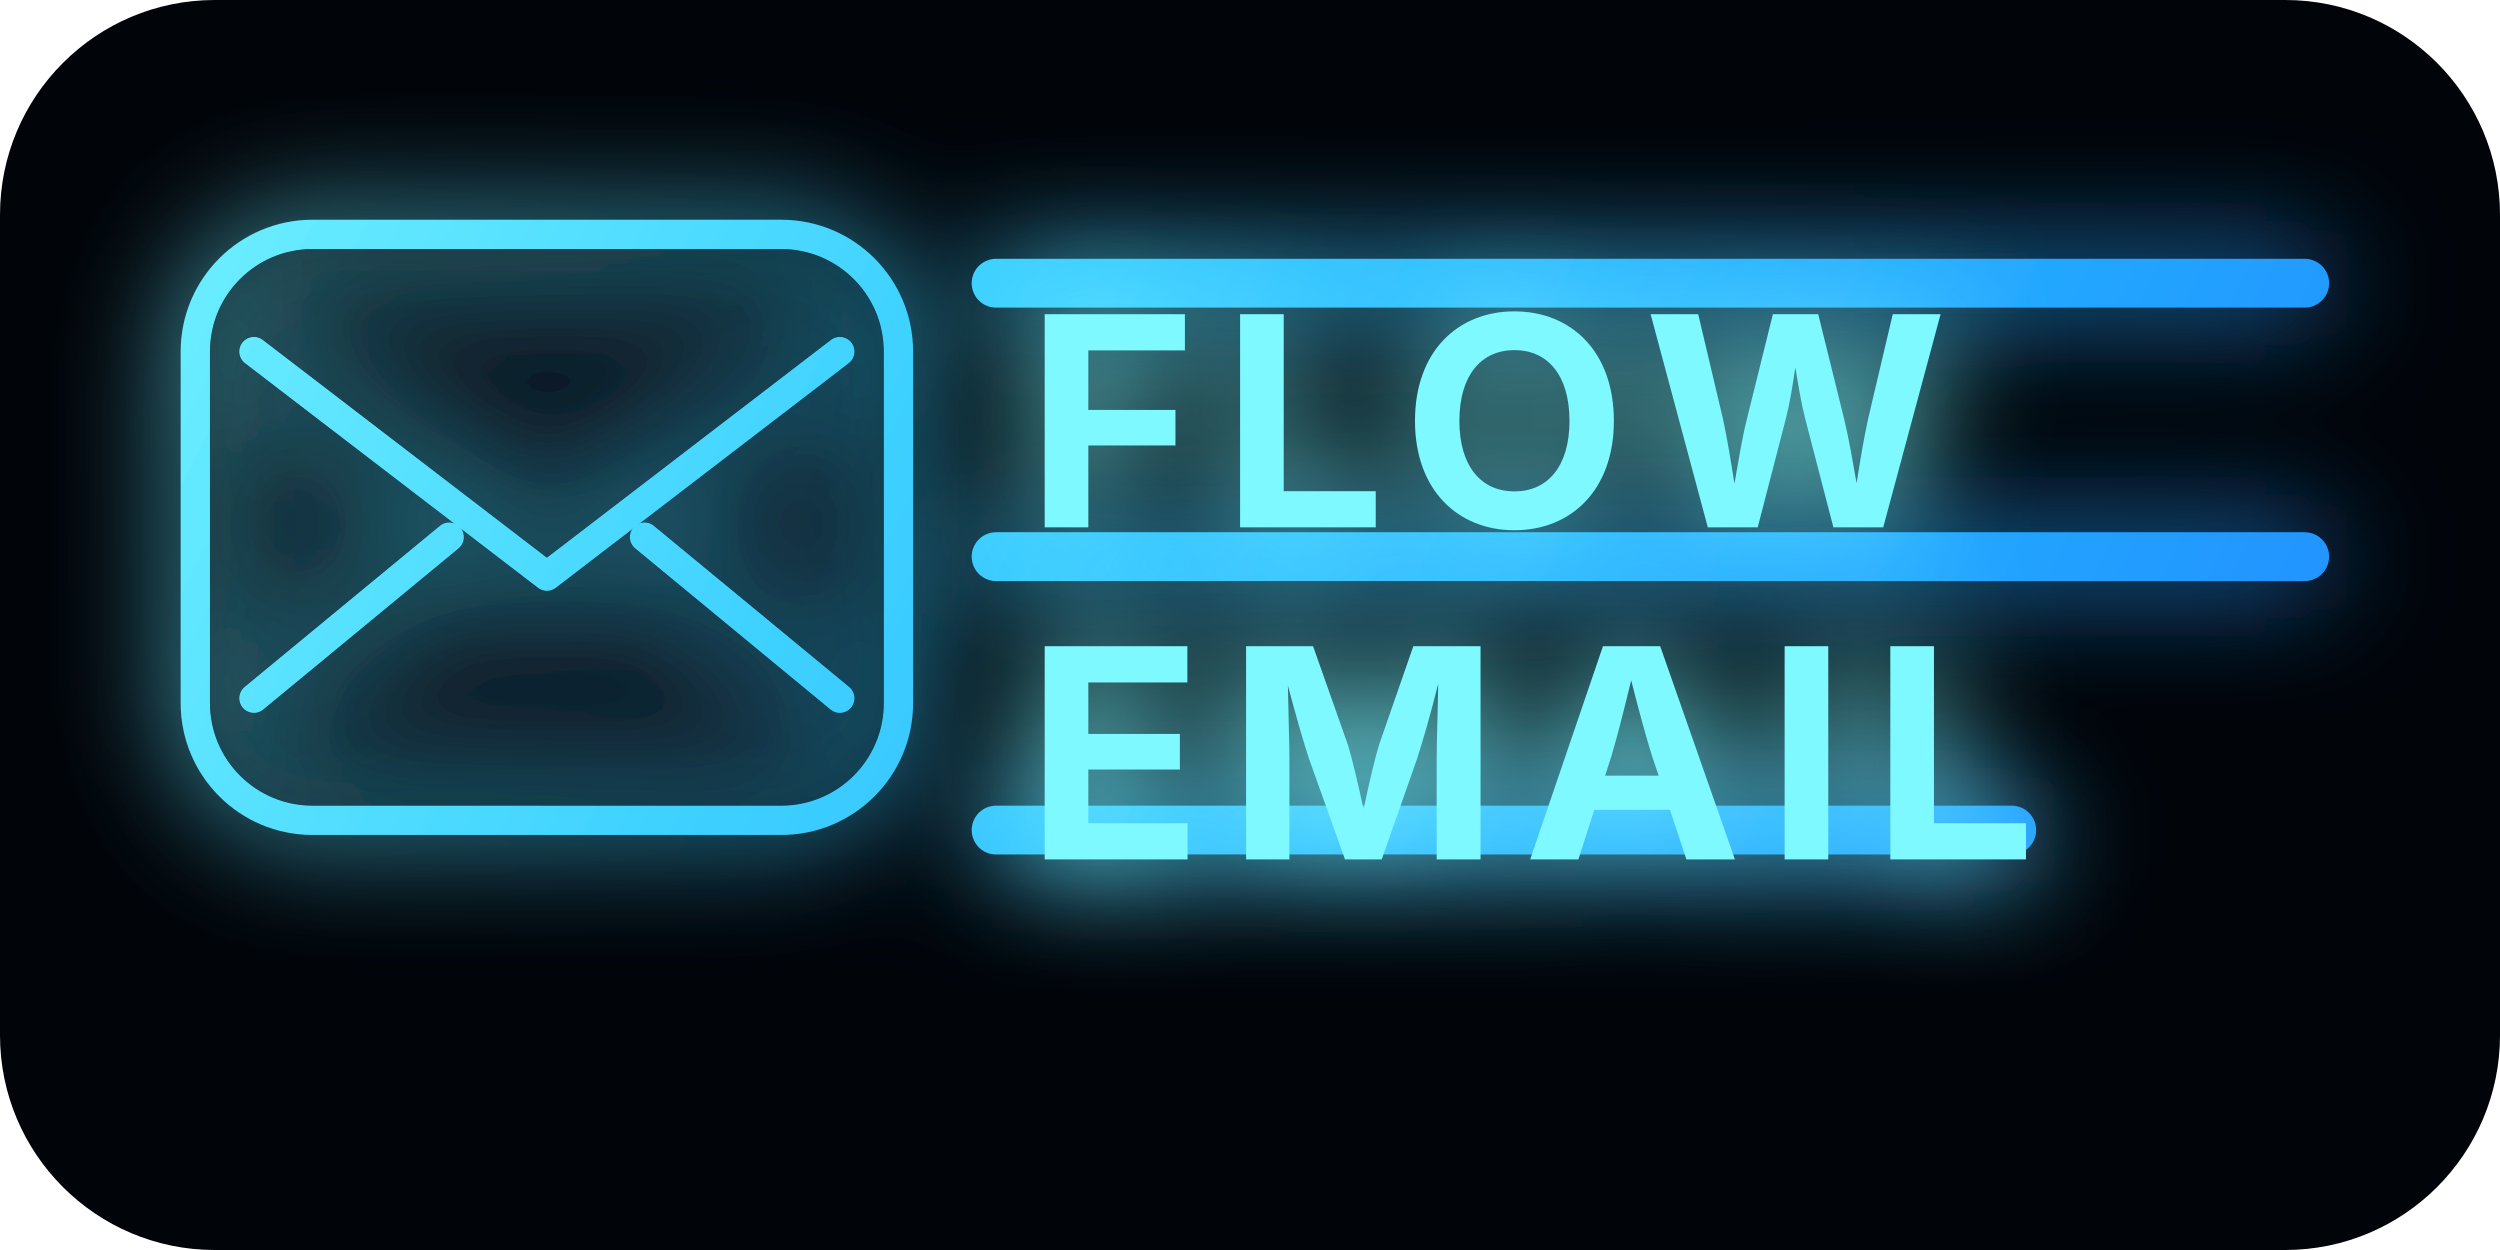
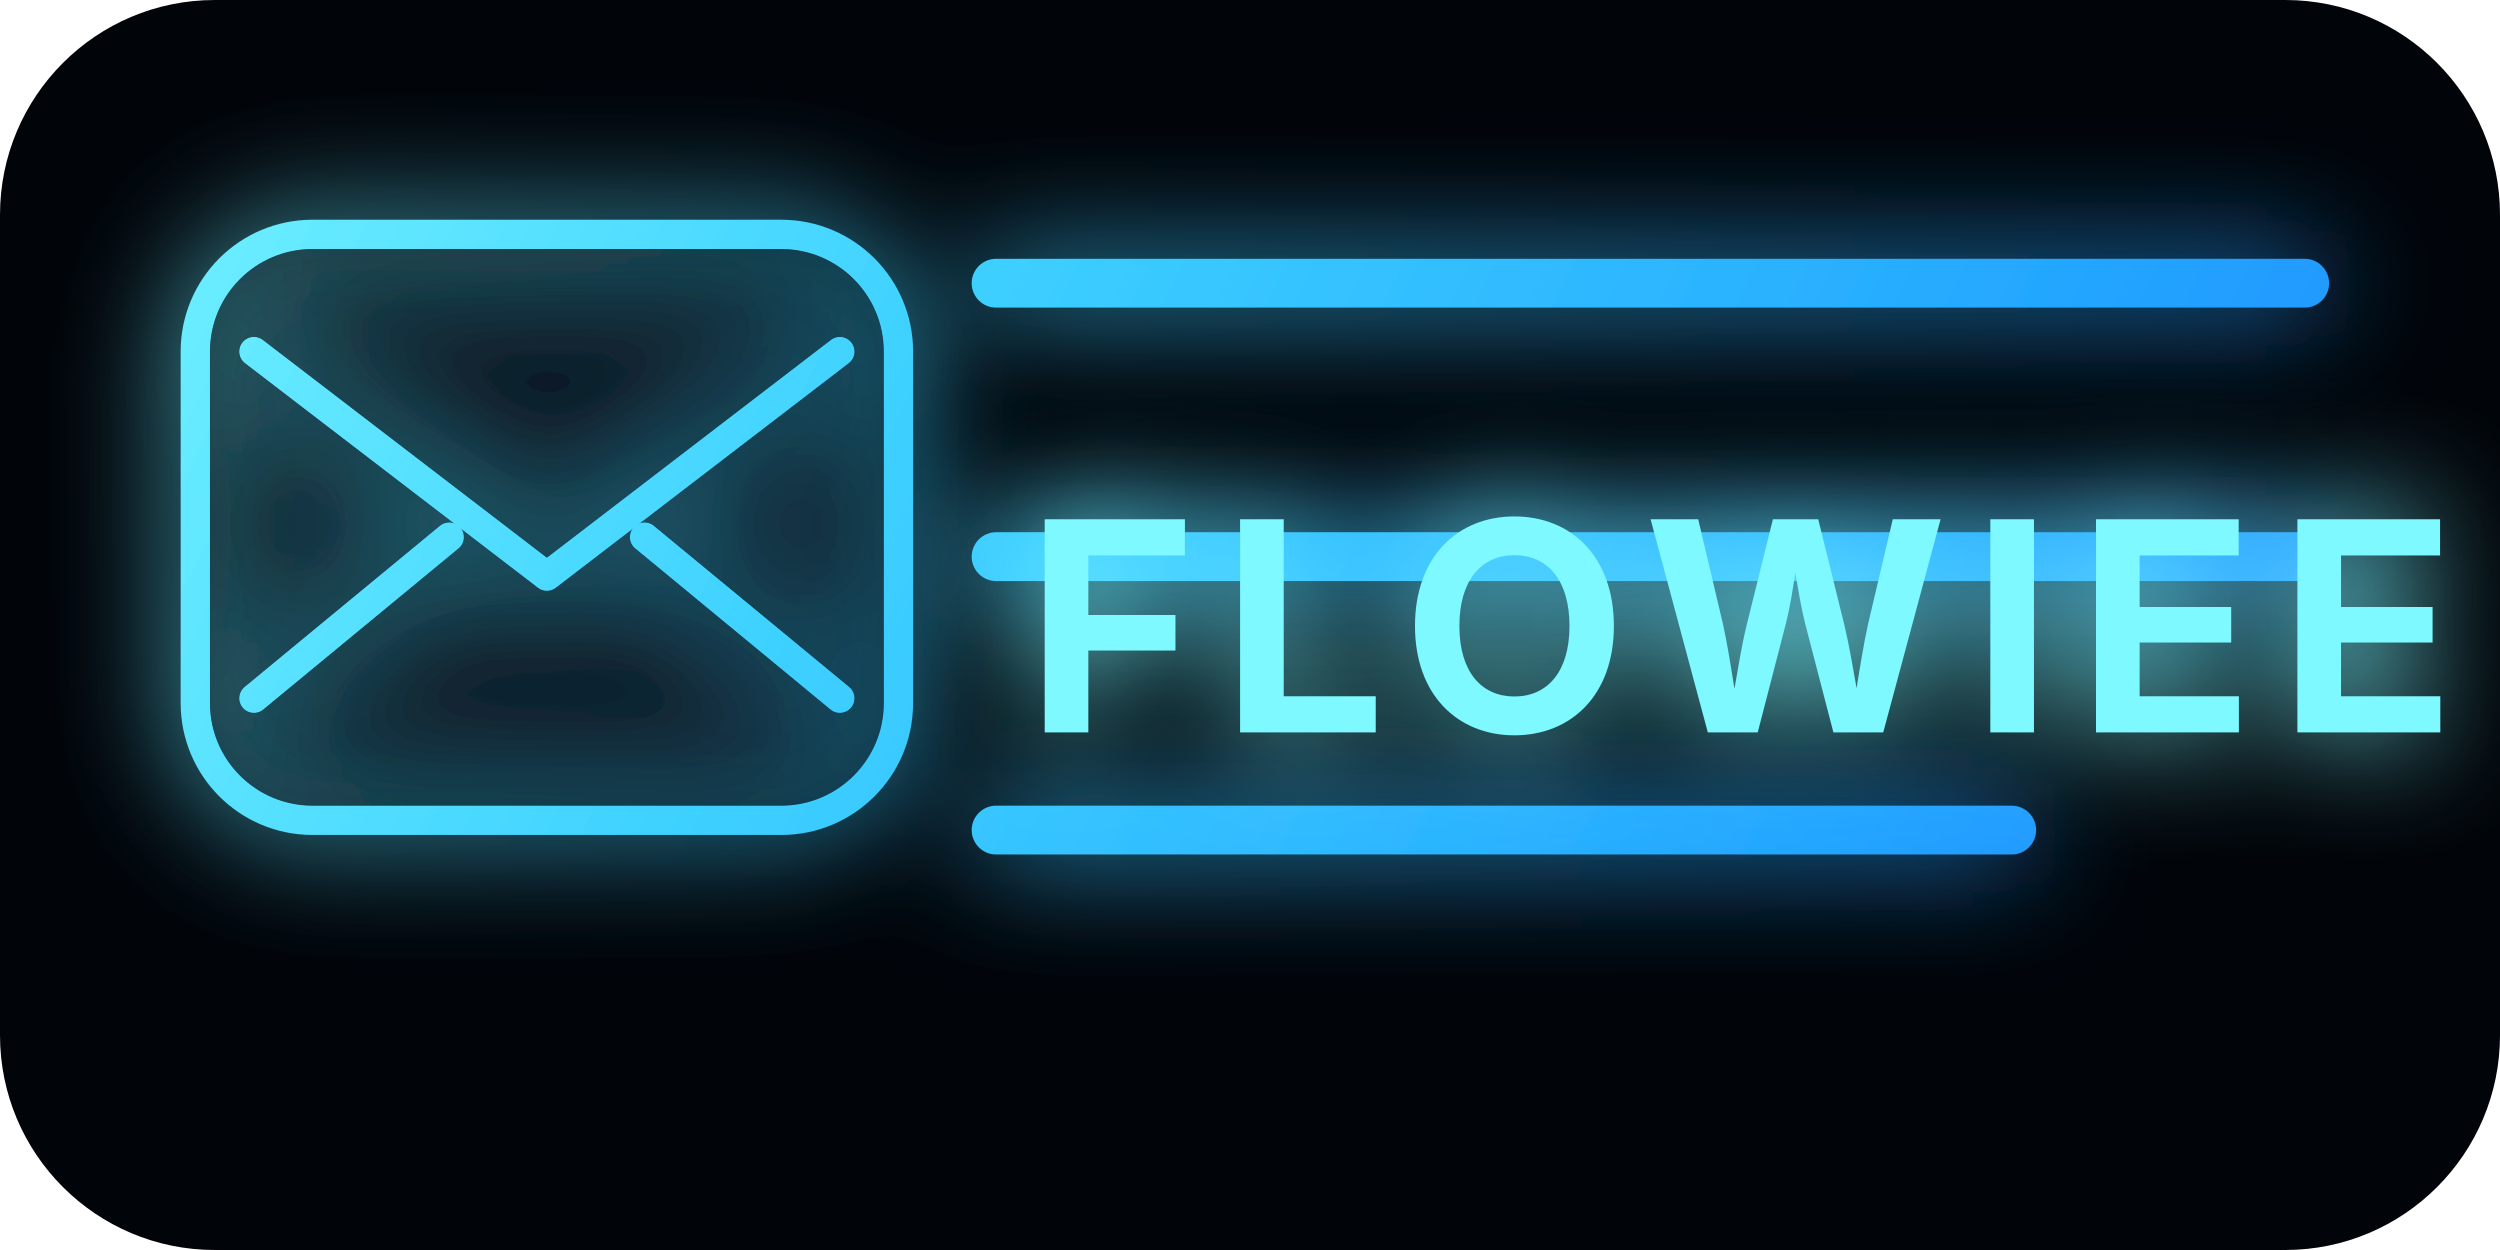
<svg xmlns="http://www.w3.org/2000/svg" width="512" height="256" viewBox="0 0 512 256" fill="none">
  <defs>
    <linearGradient id="paint0_linear" x1="0" y1="0" x2="512" y2="256" gradientUnits="userSpaceOnUse">
      <stop stop-color="#7DF9FF" />
      <stop offset="0.35" stop-color="#3ED1FF" />
      <stop offset="0.7" stop-color="#24A7FF" />
      <stop offset="1" stop-color="#1B7EFF" />
    </linearGradient>
    <filter id="glow" x="-30" y="-30" width="572" height="316" filterUnits="userSpaceOnUse">
      <feGaussianBlur stdDeviation="12" result="coloredBlur" />
      <feMerge>
        <feMergeNode in="coloredBlur" />
        <feMergeNode in="SourceGraphic" />
      </feMerge>
    </filter>
  </defs>
  <rect width="512" height="256" rx="44" fill="#010409" />
  <g filter="url(#glow)" stroke="url(#paint0_linear)">
    <rect x="40" y="48" width="144" height="120" rx="24" stroke-width="6" fill="rgba(12, 27, 42, 0.65)" />
    <path d="M52 72L112 118L172 72" stroke-width="6" stroke-linecap="round" stroke-linejoin="round" />
    <path d="M52 143L92 110" stroke-width="6" stroke-linecap="round" />
    <path d="M172 143L132 110" stroke-width="6" stroke-linecap="round" />
    <path d="M204 58H472" stroke-width="10" stroke-linecap="round" />
    <path d="M204 114H472" stroke-width="10" stroke-linecap="round" />
    <path d="M204 170H412" stroke-width="10" stroke-linecap="round" />
  </g>
  <g filter="url(#glow)">
-     <text x="210" y="108" font-family="'Space Grotesk', 'Inter', 'Segoe UI', sans-serif" font-size="60" font-weight="700" fill="#7DF9FF" letter-spacing="0.08em">FLOW</text>
-     <text x="210" y="176" font-family="'Space Grotesk', 'Inter', 'Segoe UI', sans-serif" font-size="60" font-weight="700" fill="#7DF9FF" letter-spacing="0.08em">EMAIL</text>
+     <text x="210" y="150" font-family="'Space Grotesk', 'Inter', 'Segoe UI', sans-serif" font-size="60" font-weight="700" fill="#7DF9FF" letter-spacing="0.08em">FLOWIEE</text>
  </g>
</svg>
